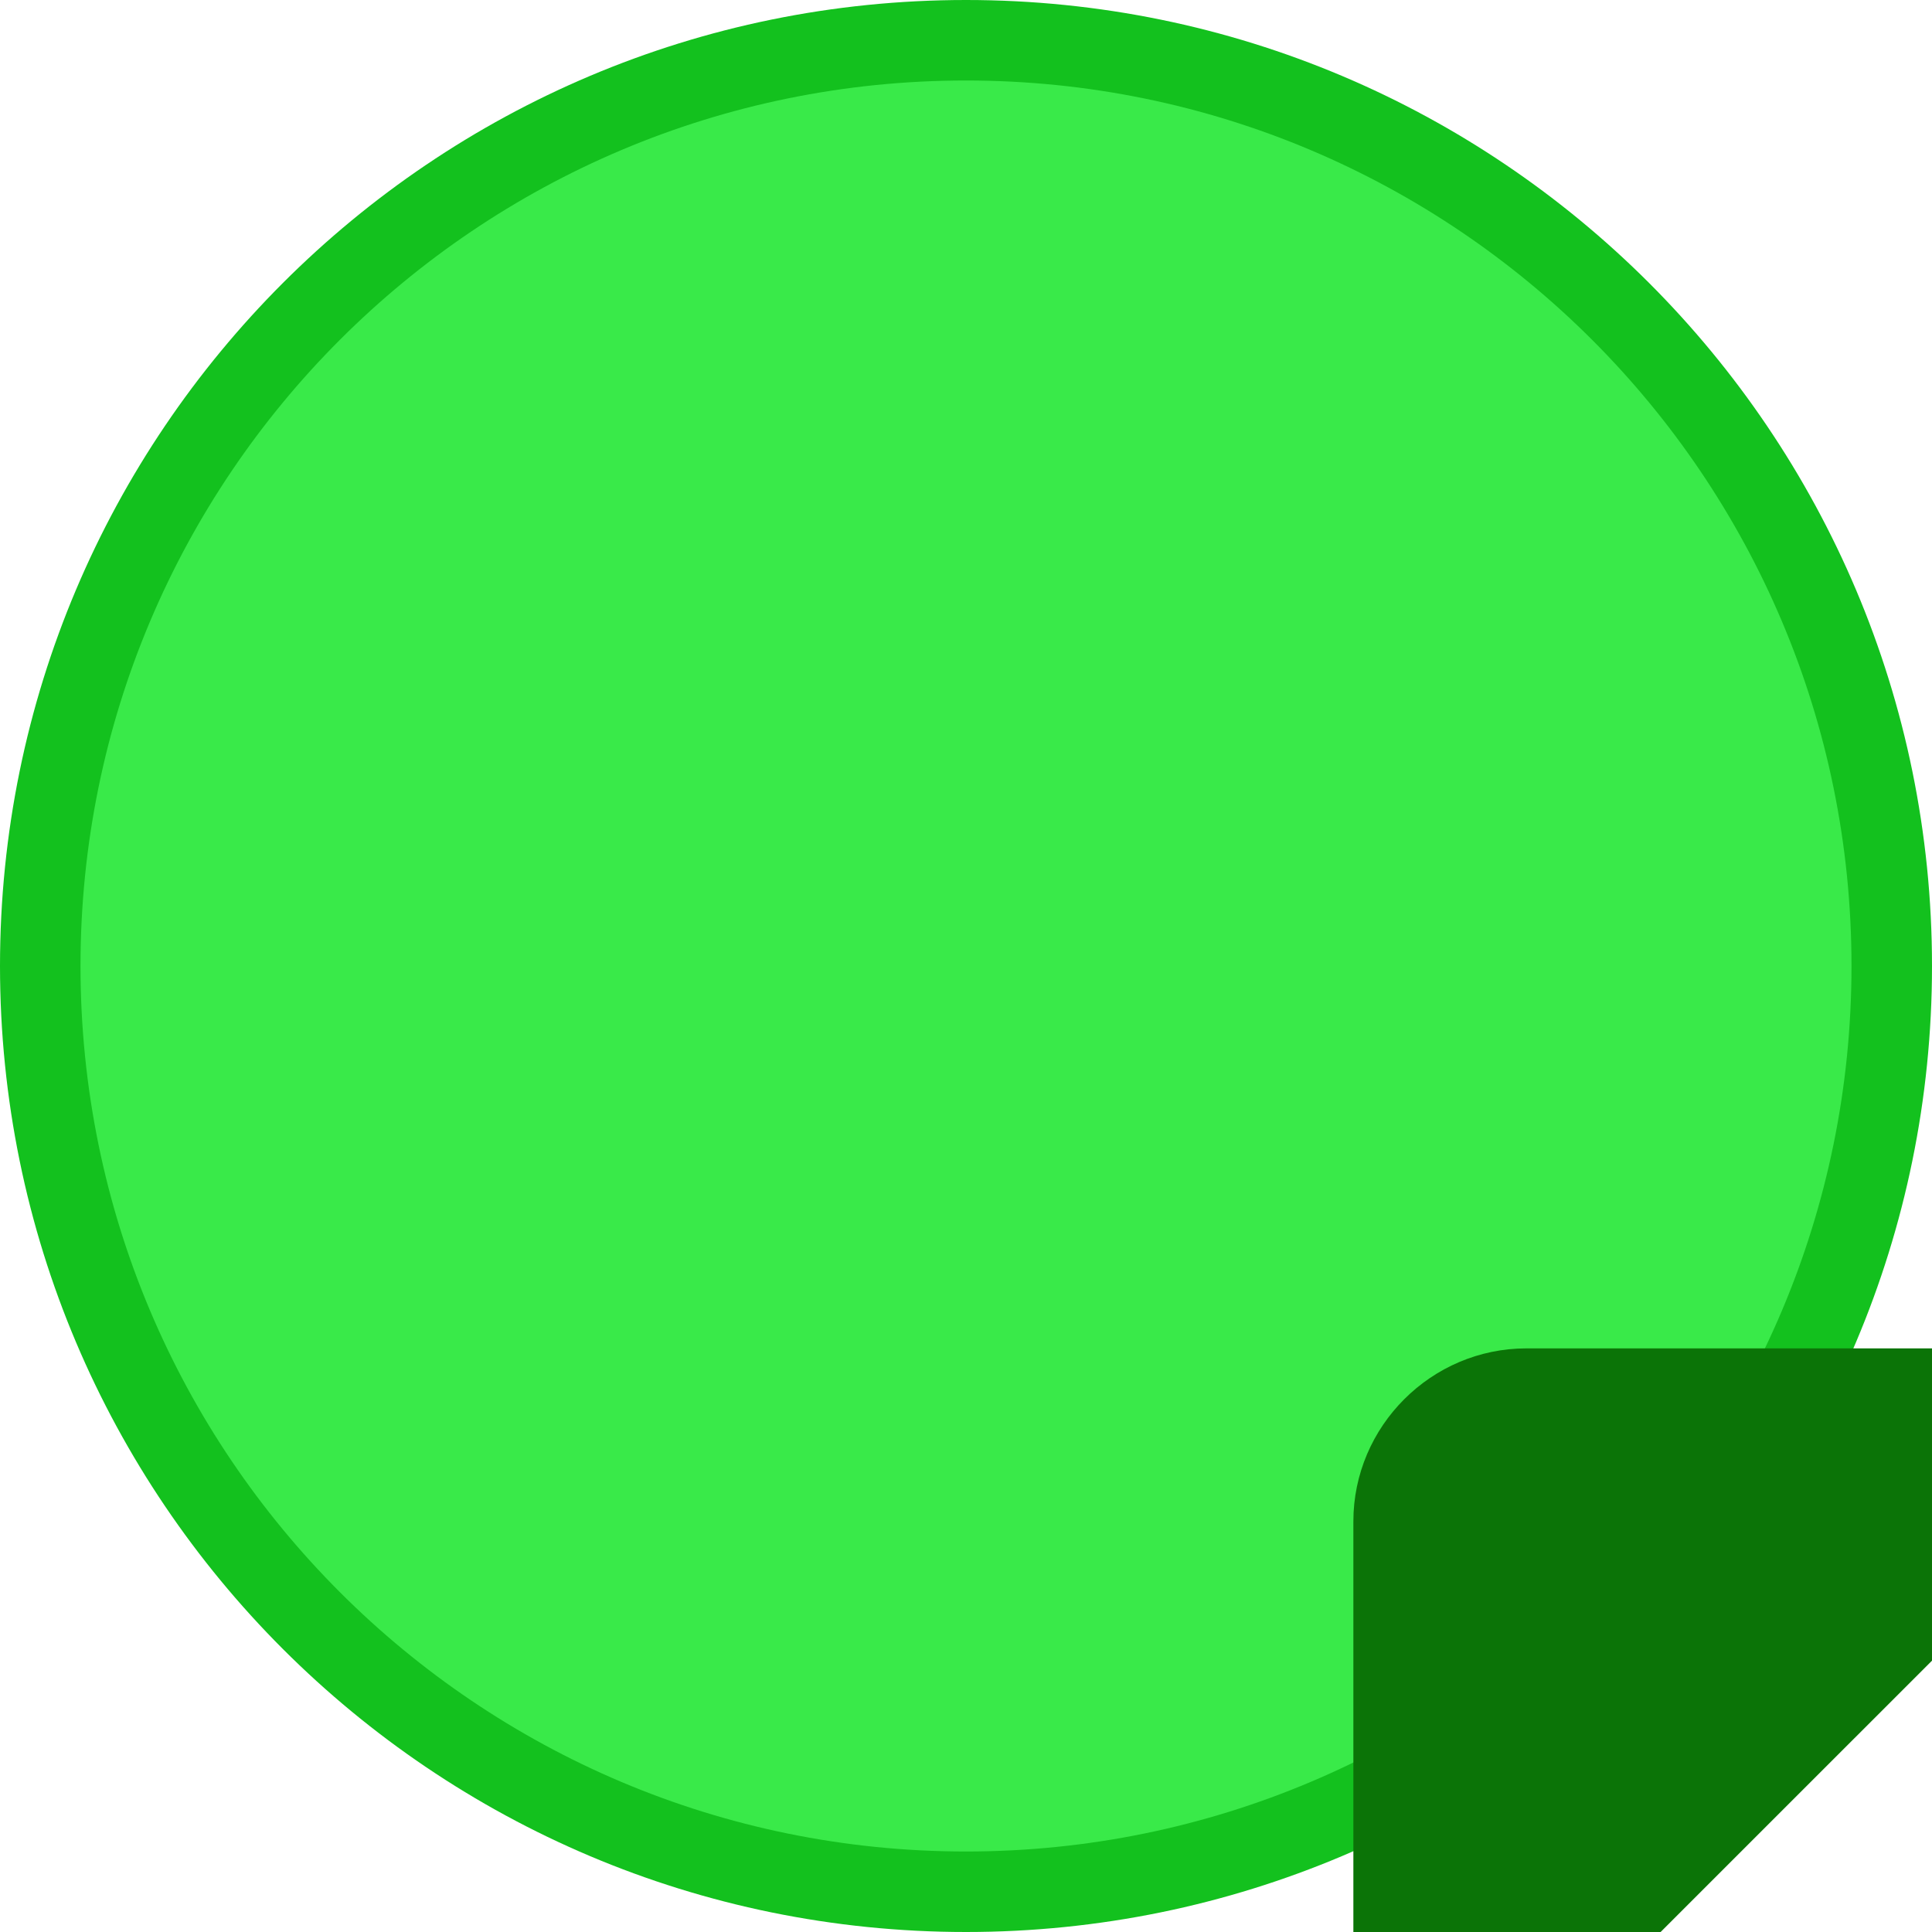
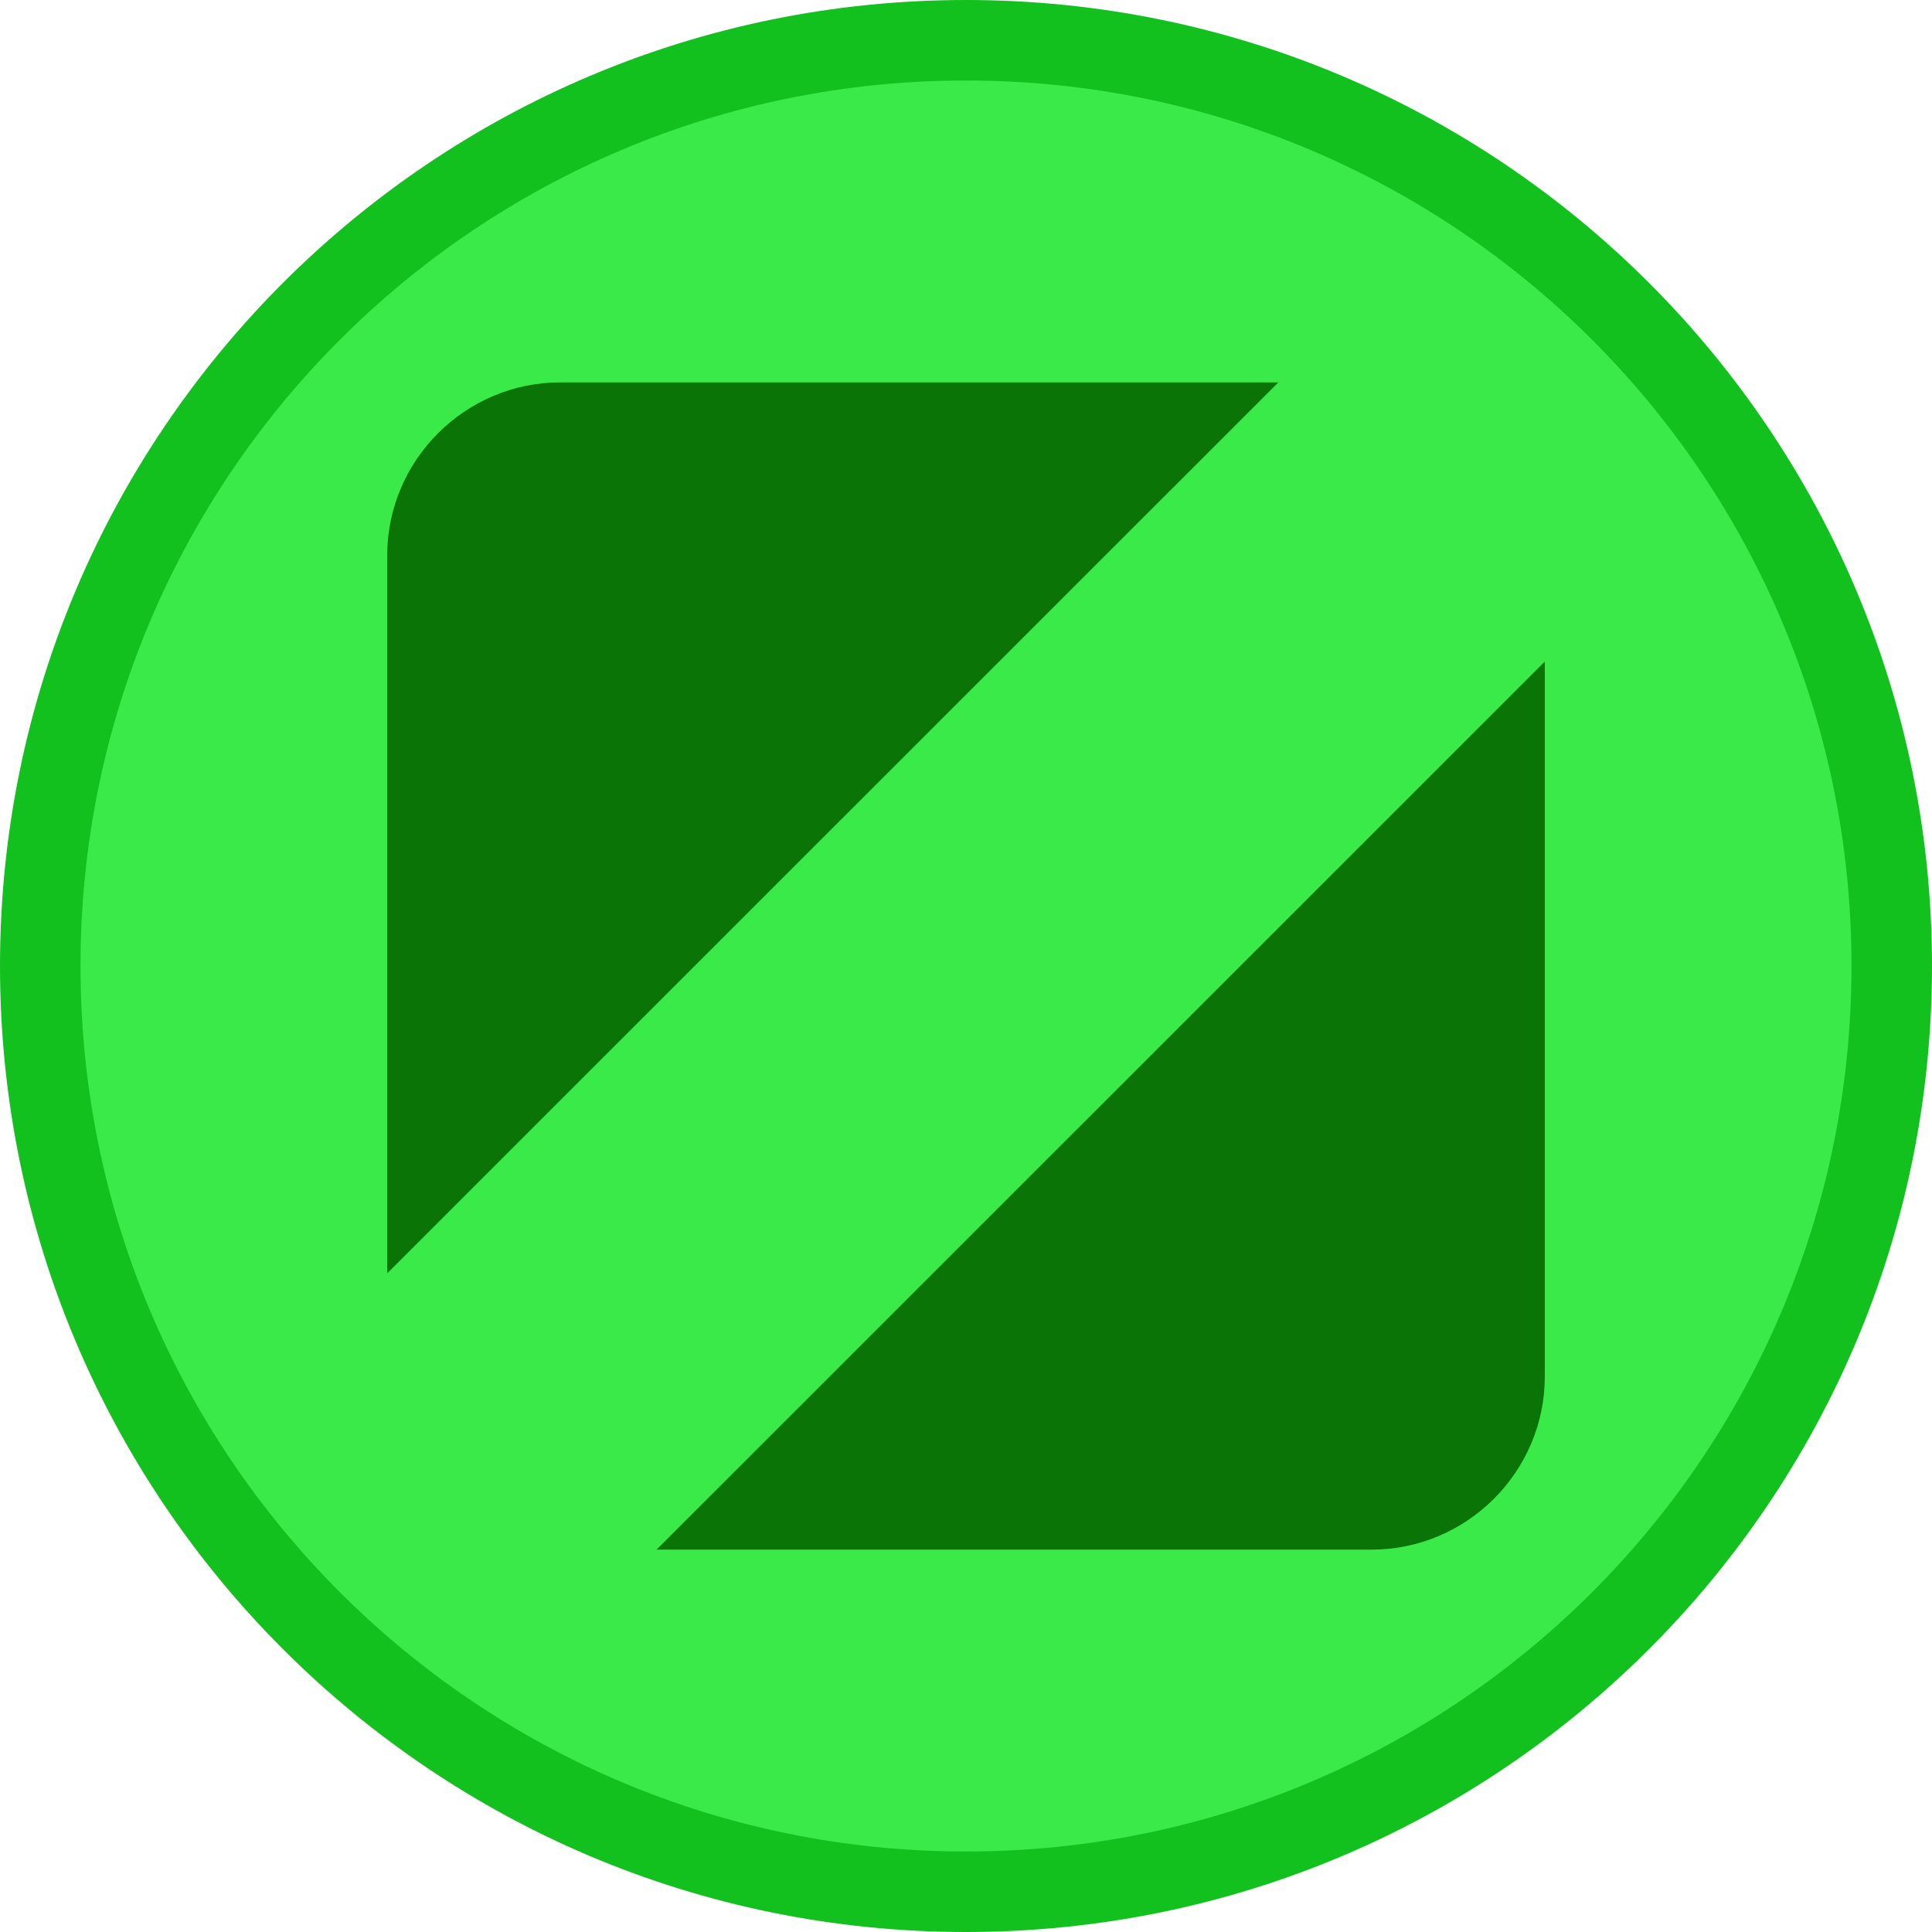
- <svg xmlns="http://www.w3.org/2000/svg" height="12" width="12">
-   <circle cx="6" cy="6" fill="#13c11e" r="6" />
-   <circle cx="6" cy="6" fill="#39ea49" r="5.5" />
-   <path d="m10.078 15.625h4.441c.591 0 1.075-.484 1.075-1.075v-4.441zm3.862-7.25h-4.459c-.591 0-1.075.484-1.075 1.075v4.458z" fill="#0b7407" />
+ <svg xmlns="http://www.w3.org/2000/svg" width="12" height="12" viewBox="0 0 12 12">
+   <path id="path1" fill="#13c11e" stroke="none" d="M 12 6 C 12 9.314 9.314 12 6 12 C 2.686 12 0 9.314 0 6 C -0 2.686 2.686 0 6 0 C 9.314 0 12 2.686 12 6 Z" />
+   <path id="path2" fill="#39ea49" stroke="none" d="M 11.5 6 C 11.5 9.038 9.038 11.5 6 11.5 C 2.962 11.5 0.5 9.038 0.5 6 C 0.5 2.962 2.962 0.5 6 0.5 C 9.038 0.5 11.5 2.962 11.5 6 Z" />
+   <path id="path3" fill="#0b7407" stroke="none" d="M 4.078 9.625 L 8.519 9.625 C 9.111 9.625 9.595 9.141 9.595 8.55 L 9.595 4.109 Z M 7.94 2.375 L 3.481 2.375 C 2.889 2.375 2.405 2.859 2.405 3.45 L 2.405 7.909 Z" />
</svg>
